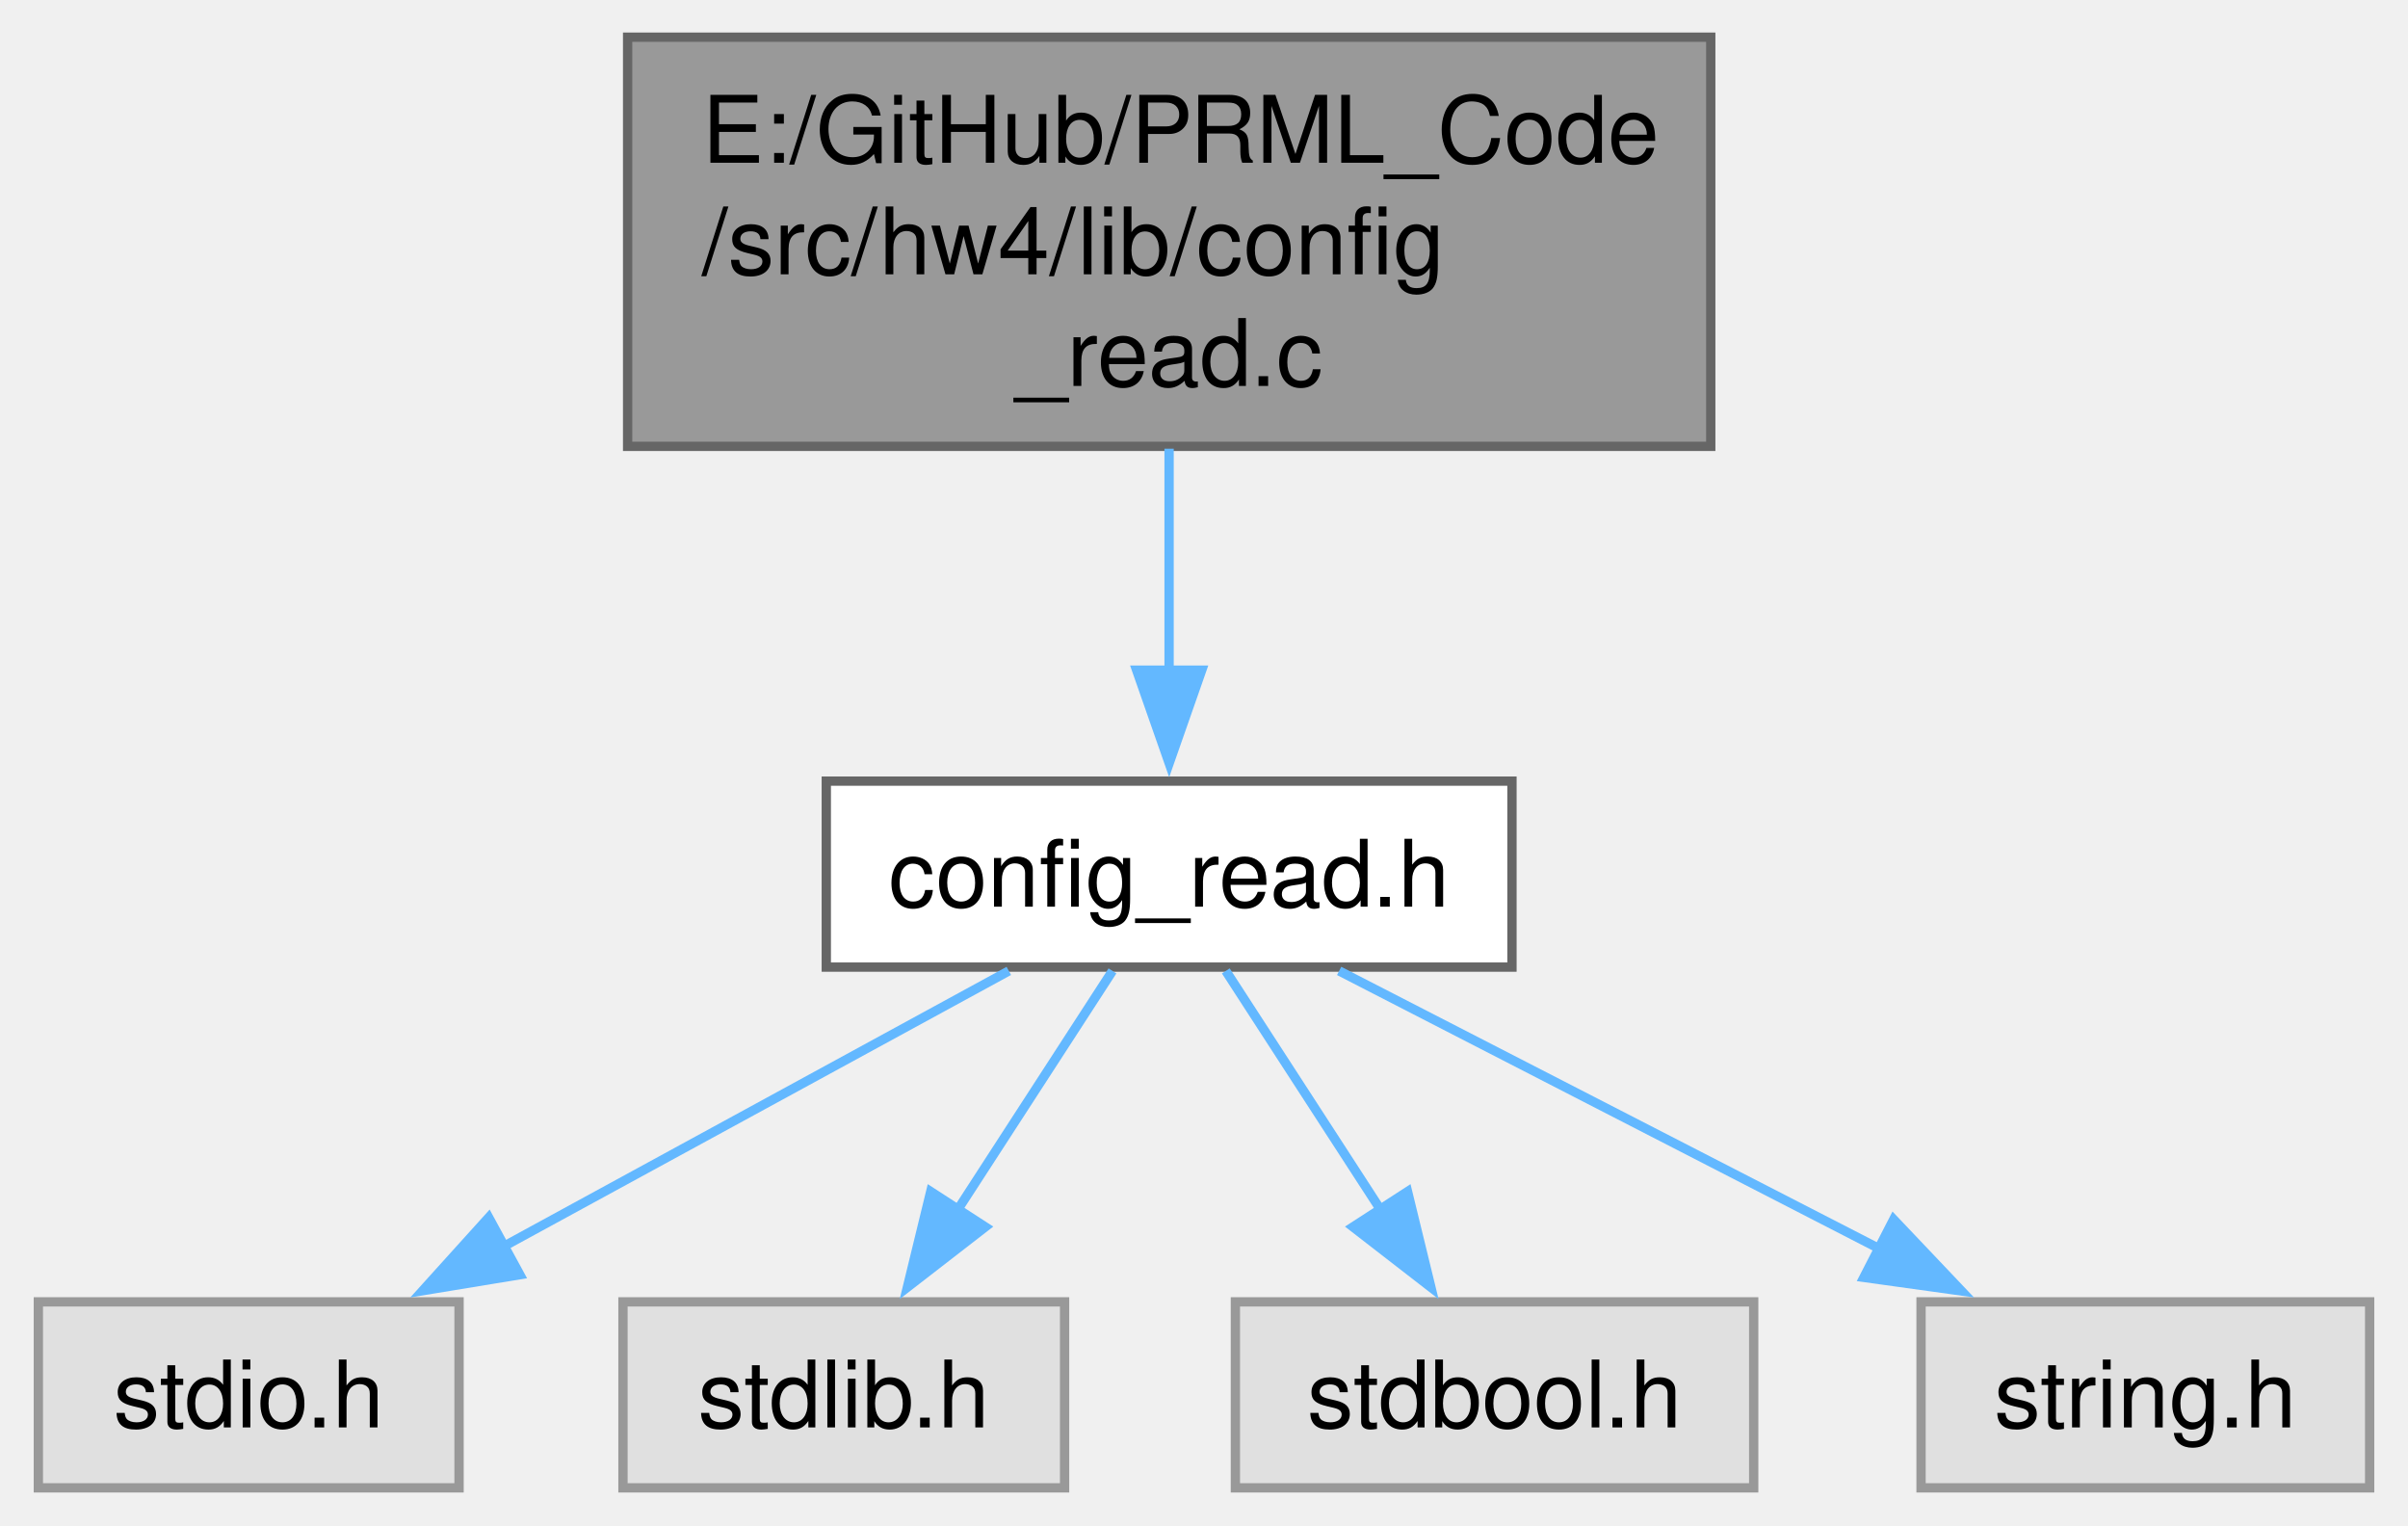
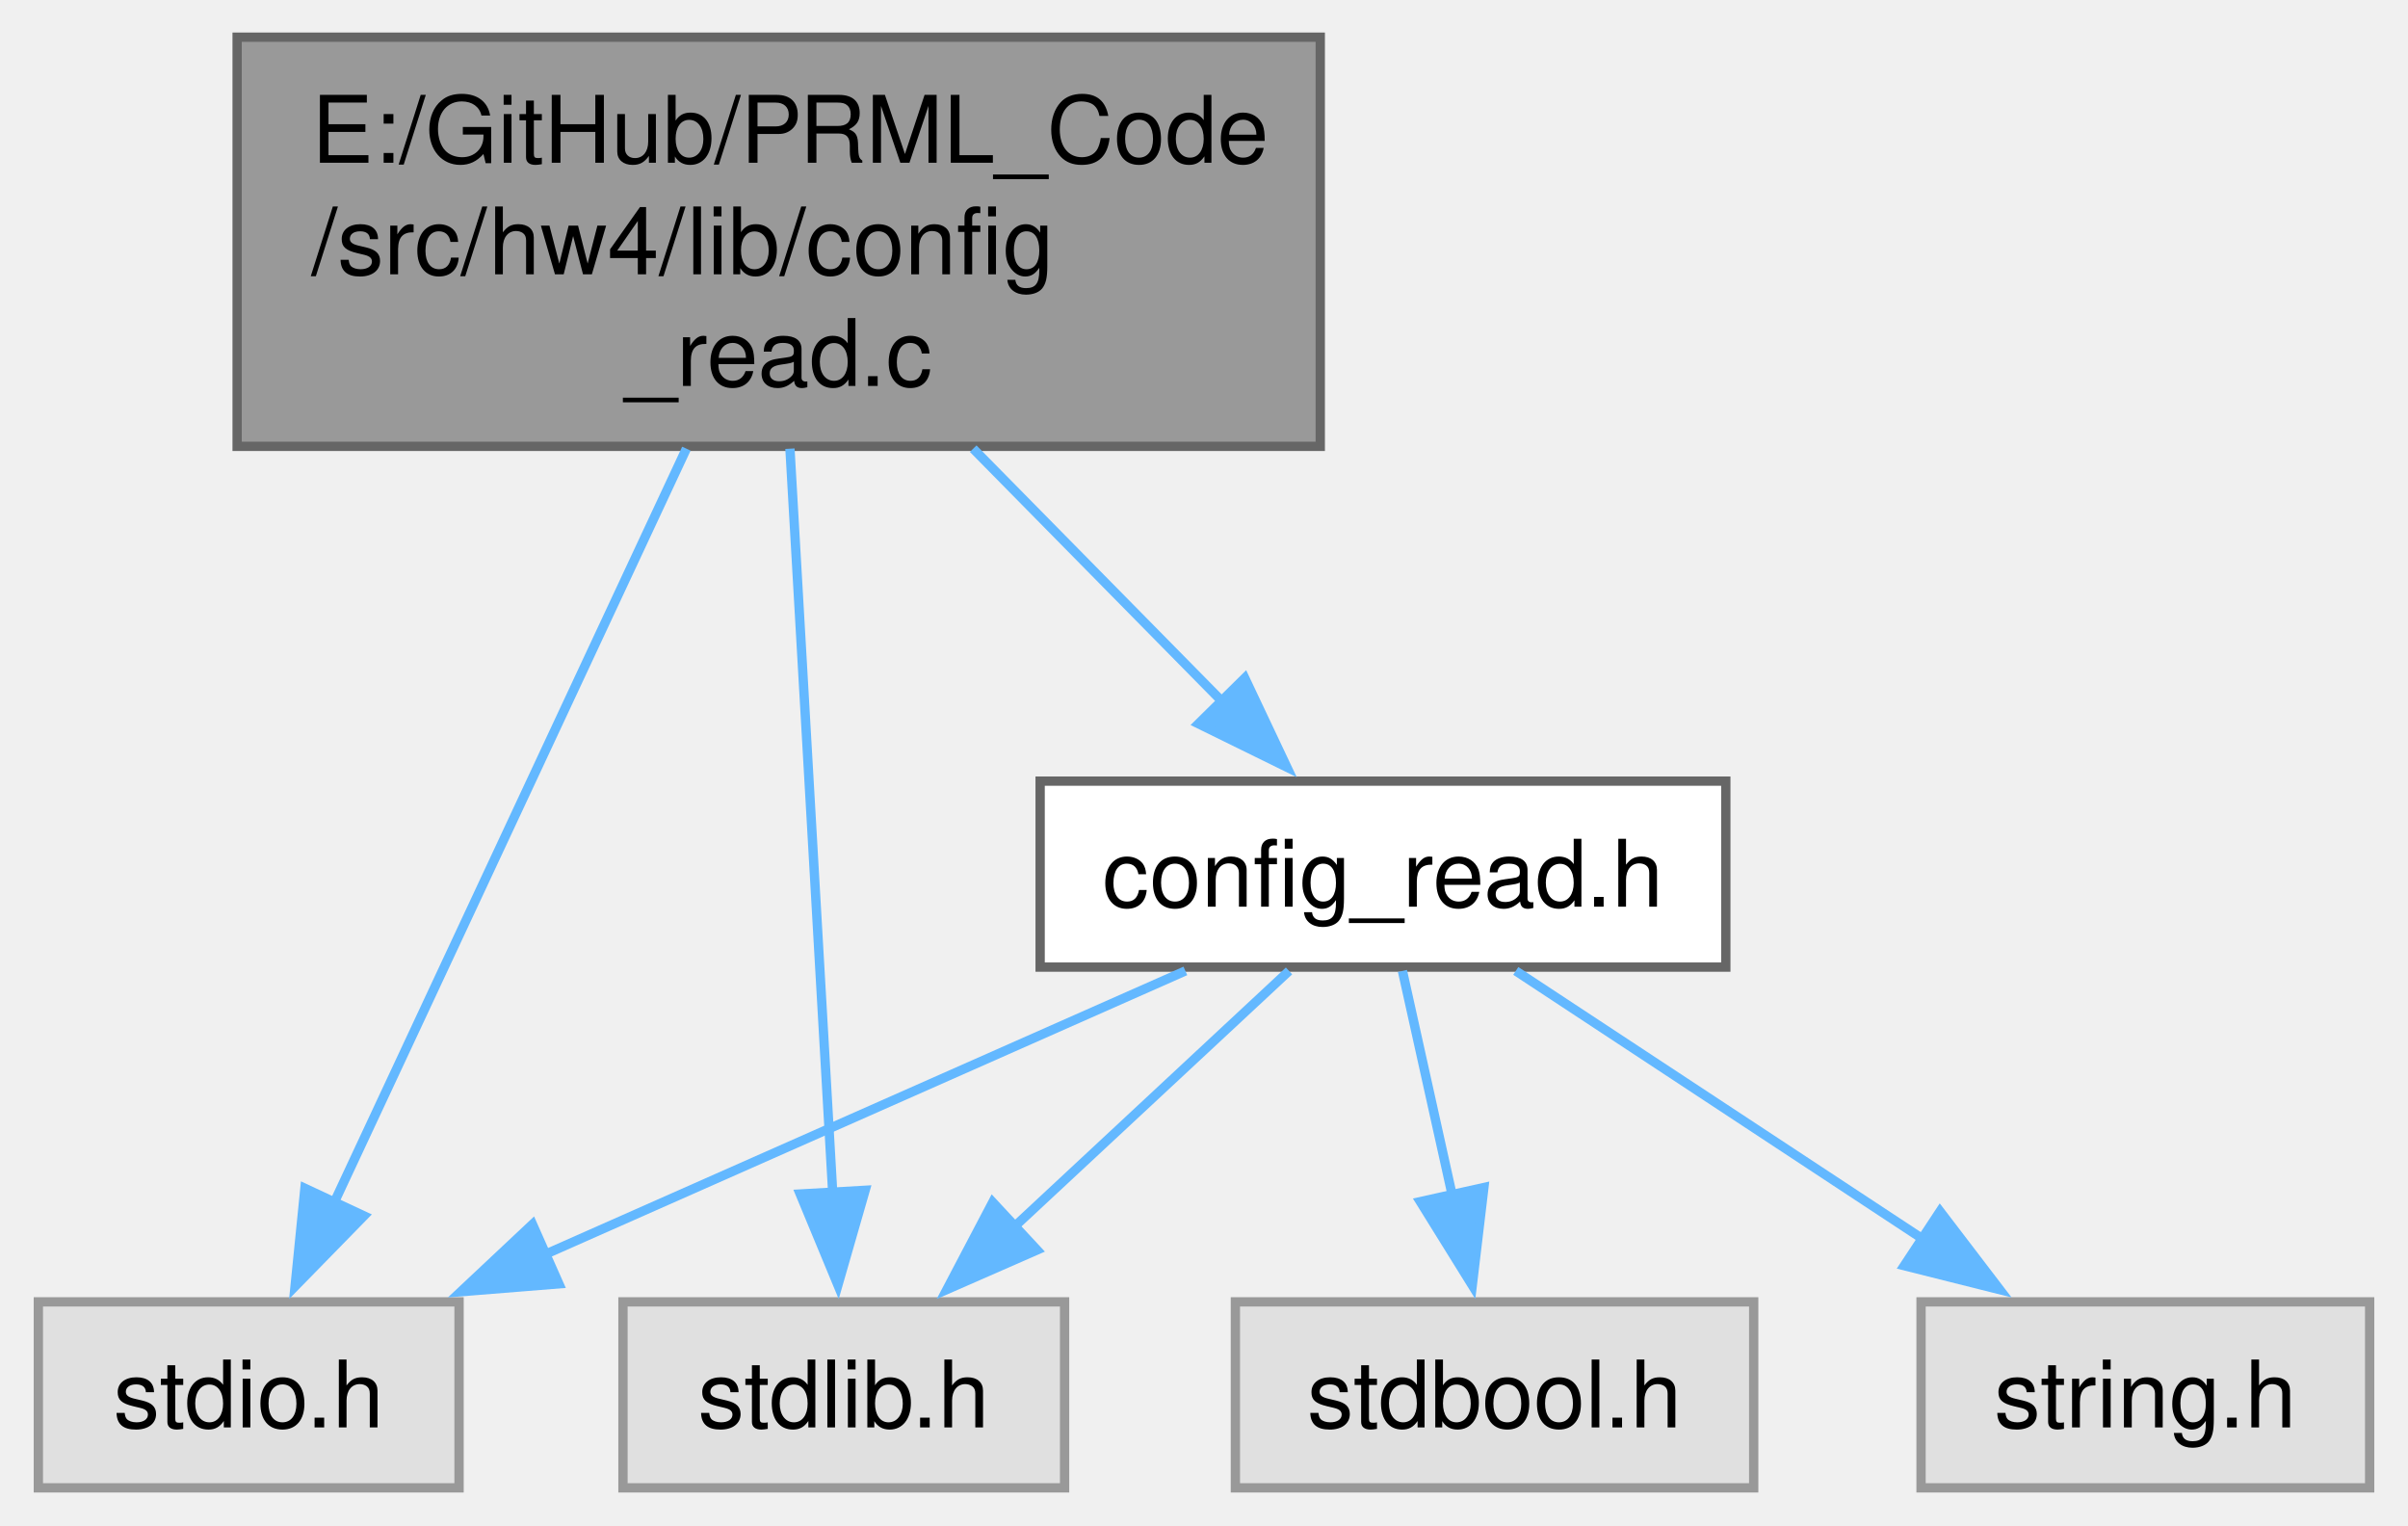
<svg xmlns="http://www.w3.org/2000/svg" xmlns:xlink="http://www.w3.org/1999/xlink" width="259pt" height="164pt" viewBox="0.00 0.00 258.75 164.00">
  <g id="graph0" class="graph" transform="scale(1 1) rotate(0) translate(4 160)">
    <g id="Node000001" class="node">
      <g id="a_Node000001">
        <a xlink:title=" ">
-           <polygon fill="#999999" stroke="#666666" points="179.88,-156 63.38,-156 63.38,-112 179.88,-112 179.88,-156" />
-           <text text-anchor="start" x="71.38" y="-142.5" font-family="Helvetica,sans-Serif" font-size="10.00">E:/GitHub/PRML_Code</text>
-           <text text-anchor="start" x="71.38" y="-130.5" font-family="Helvetica,sans-Serif" font-size="10.00">/src/hw4/lib/config</text>
-           <text text-anchor="middle" x="121.62" y="-118.5" font-family="Helvetica,sans-Serif" font-size="10.00">_read.c</text>
+           <polygon fill="#999999" stroke="#666666" points="137.88,-156 21.38,-156 21.38,-112 137.88,-112 137.88,-156" />
+           <text text-anchor="start" x="29.38" y="-142.5" font-family="Helvetica,sans-Serif" font-size="10.00">E:/GitHub/PRML_Code</text>
+           <text text-anchor="start" x="29.38" y="-130.5" font-family="Helvetica,sans-Serif" font-size="10.00">/src/hw4/lib/config</text>
+           <text text-anchor="middle" x="79.62" y="-118.5" font-family="Helvetica,sans-Serif" font-size="10.00">_read.c</text>
        </a>
      </g>
    </g>
    <g id="Node000002" class="node">
      <g id="a_Node000002">
-         <a xlink:href="config__read_8h.html" target="_top" xlink:title=" ">
-           <polygon fill="white" stroke="#666666" points="158.5,-76 84.75,-76 84.75,-56 158.5,-56 158.5,-76" />
-           <text text-anchor="middle" x="121.62" y="-62.5" font-family="Helvetica,sans-Serif" font-size="10.00">config_read.h</text>
+         <a xlink:title=" ">
+           <polygon fill="#e0e0e0" stroke="#999999" points="45.25,-20 0,-20 0,0 45.25,0 45.25,-20" />
+           <text text-anchor="middle" x="22.62" y="-6.5" font-family="Helvetica,sans-Serif" font-size="10.00">stdio.h</text>
        </a>
      </g>
    </g>
    <g id="edge1_Node000001_Node000002" class="edge">
      <g id="a_edge1_Node000001_Node000002">
        <a xlink:title=" ">
-           <path fill="none" stroke="#63b8ff" d="M121.62,-111.75C121.62,-104.13 121.62,-95.53 121.62,-87.93" />
-           <polygon fill="#63b8ff" stroke="#63b8ff" points="125.13,-87.93 121.63,-77.93 118.13,-87.93 125.13,-87.93" />
+           <path fill="none" stroke="#63b8ff" d="M69.7,-111.75C58.99,-88.84 42.11,-52.69 31.73,-30.49" />
+           <polygon fill="#63b8ff" stroke="#63b8ff" points="35.02,-29.25 27.61,-21.67 28.67,-32.21 35.02,-29.25" />
        </a>
      </g>
    </g>
    <g id="Node000003" class="node">
      <g id="a_Node000003">
        <a xlink:title=" ">
-           <polygon fill="#e0e0e0" stroke="#999999" points="45.25,-20 0,-20 0,0 45.25,0 45.25,-20" />
-           <text text-anchor="middle" x="22.62" y="-6.5" font-family="Helvetica,sans-Serif" font-size="10.00">stdio.h</text>
+           <polygon fill="#e0e0e0" stroke="#999999" points="110.38,-20 62.88,-20 62.88,0 110.38,0 110.38,-20" />
+           <text text-anchor="middle" x="86.62" y="-6.5" font-family="Helvetica,sans-Serif" font-size="10.00">stdlib.h</text>
        </a>
      </g>
    </g>
-     <g id="edge2_Node000002_Node000003" class="edge">
-       <g id="a_edge2_Node000002_Node000003">
+     <g id="edge2_Node000001_Node000003" class="edge">
+       <g id="a_edge2_Node000001_Node000003">
        <a xlink:title=" ">
-           <path fill="none" stroke="#63b8ff" d="M104.38,-55.59C89.28,-47.36 67.1,-35.26 49.64,-25.74" />
-           <polygon fill="#63b8ff" stroke="#63b8ff" points="51.79,-22.92 41.33,-21.2 48.44,-29.07 51.79,-22.92" />
+           <path fill="none" stroke="#63b8ff" d="M80.84,-111.75C82.13,-89.26 84.16,-54.02 85.44,-31.73" />
+           <polygon fill="#63b8ff" stroke="#63b8ff" points="88.93,-32 86,-21.81 81.94,-31.6 88.93,-32" />
        </a>
      </g>
    </g>
    <g id="Node000004" class="node">
      <g id="a_Node000004">
-         <a xlink:title=" ">
-           <polygon fill="#e0e0e0" stroke="#999999" points="110.38,-20 62.88,-20 62.88,0 110.38,0 110.38,-20" />
-           <text text-anchor="middle" x="86.62" y="-6.5" font-family="Helvetica,sans-Serif" font-size="10.00">stdlib.h</text>
+         <a xlink:href="config__read_8h.html" target="_top" xlink:title=" ">
+           <polygon fill="white" stroke="#666666" points="181.5,-76 107.75,-76 107.75,-56 181.5,-56 181.5,-76" />
+           <text text-anchor="middle" x="144.62" y="-62.5" font-family="Helvetica,sans-Serif" font-size="10.00">config_read.h</text>
        </a>
      </g>
    </g>
-     <g id="edge3_Node000002_Node000004" class="edge">
-       <g id="a_edge3_Node000002_Node000004">
+     <g id="edge3_Node000001_Node000004" class="edge">
+       <g id="a_edge3_Node000001_Node000004">
        <a xlink:title=" ">
-           <path fill="none" stroke="#63b8ff" d="M115.53,-55.59C110.91,-48.47 104.42,-38.45 98.76,-29.72" />
-           <polygon fill="#63b8ff" stroke="#63b8ff" points="101.85,-28.06 93.47,-21.57 95.98,-31.86 101.85,-28.06" />
+           <path fill="none" stroke="#63b8ff" d="M100.55,-111.75C109.25,-102.92 119.23,-92.78 127.49,-84.4" />
+           <polygon fill="#63b8ff" stroke="#63b8ff" points="129.76,-87.08 134.29,-77.5 124.78,-82.17 129.76,-87.08" />
+         </a>
+       </g>
+     </g>
+     <g id="edge4_Node000004_Node000002" class="edge">
+       <g id="a_edge4_Node000004_Node000002">
+         <a xlink:title=" ">
+           <path fill="none" stroke="#63b8ff" d="M123.37,-55.59C104.34,-47.17 76.15,-34.69 54.42,-25.07" />
+           <polygon fill="#63b8ff" stroke="#63b8ff" points="55.99,-21.94 45.43,-21.09 53.15,-28.34 55.99,-21.94" />
+         </a>
+       </g>
+     </g>
+     <g id="edge5_Node000004_Node000003" class="edge">
+       <g id="a_edge5_Node000004_Node000003">
+         <a xlink:title=" ">
+           <path fill="none" stroke="#63b8ff" d="M134.52,-55.59C126.37,-48.01 114.69,-37.13 104.91,-28.02" />
+           <polygon fill="#63b8ff" stroke="#63b8ff" points="107.42,-25.58 97.72,-21.33 102.65,-30.71 107.42,-25.58" />
        </a>
      </g>
    </g>
    <g id="Node000005" class="node">
      <g id="a_Node000005">
        <a xlink:title=" ">
          <polygon fill="#e0e0e0" stroke="#999999" points="184.5,-20 128.75,-20 128.75,0 184.5,0 184.5,-20" />
          <text text-anchor="middle" x="156.62" y="-6.5" font-family="Helvetica,sans-Serif" font-size="10.00">stdbool.h</text>
        </a>
      </g>
    </g>
-     <g id="edge4_Node000002_Node000005" class="edge">
-       <g id="a_edge4_Node000002_Node000005">
+     <g id="edge6_Node000004_Node000005" class="edge">
+       <g id="a_edge6_Node000004_Node000005">
        <a xlink:title=" ">
-           <path fill="none" stroke="#63b8ff" d="M127.72,-55.59C132.34,-48.47 138.83,-38.45 144.49,-29.72" />
-           <polygon fill="#63b8ff" stroke="#63b8ff" points="147.27,-31.86 149.78,-21.57 141.4,-28.06 147.27,-31.86" />
+           <path fill="none" stroke="#63b8ff" d="M146.72,-55.59C148.2,-48.93 150.24,-39.75 152.08,-31.44" />
+           <polygon fill="#63b8ff" stroke="#63b8ff" points="155.48,-32.3 154.23,-21.78 148.64,-30.78 155.48,-32.3" />
        </a>
      </g>
    </g>
    <g id="Node000006" class="node">
      <g id="a_Node000006">
        <a xlink:title=" ">
          <polygon fill="#e0e0e0" stroke="#999999" points="250.75,-20 202.5,-20 202.5,0 250.75,0 250.75,-20" />
          <text text-anchor="middle" x="226.62" y="-6.5" font-family="Helvetica,sans-Serif" font-size="10.00">string.h</text>
        </a>
      </g>
    </g>
-     <g id="edge5_Node000002_Node000006" class="edge">
-       <g id="a_edge5_Node000002_Node000006">
+     <g id="edge7_Node000004_Node000006" class="edge">
+       <g id="a_edge7_Node000004_Node000006">
        <a xlink:title=" ">
-           <path fill="none" stroke="#63b8ff" d="M139.91,-55.59C155.93,-47.36 179.46,-35.26 197.97,-25.74" />
-           <polygon fill="#63b8ff" stroke="#63b8ff" points="199.55,-28.86 206.85,-21.17 196.35,-22.63 199.55,-28.86" />
+           <path fill="none" stroke="#63b8ff" d="M158.91,-55.59C171.06,-47.59 188.76,-35.93 203.02,-26.54" />
+           <polygon fill="#63b8ff" stroke="#63b8ff" points="204.54,-29.73 210.97,-21.31 200.69,-23.89 204.54,-29.73" />
        </a>
      </g>
    </g>
  </g>
</svg>
